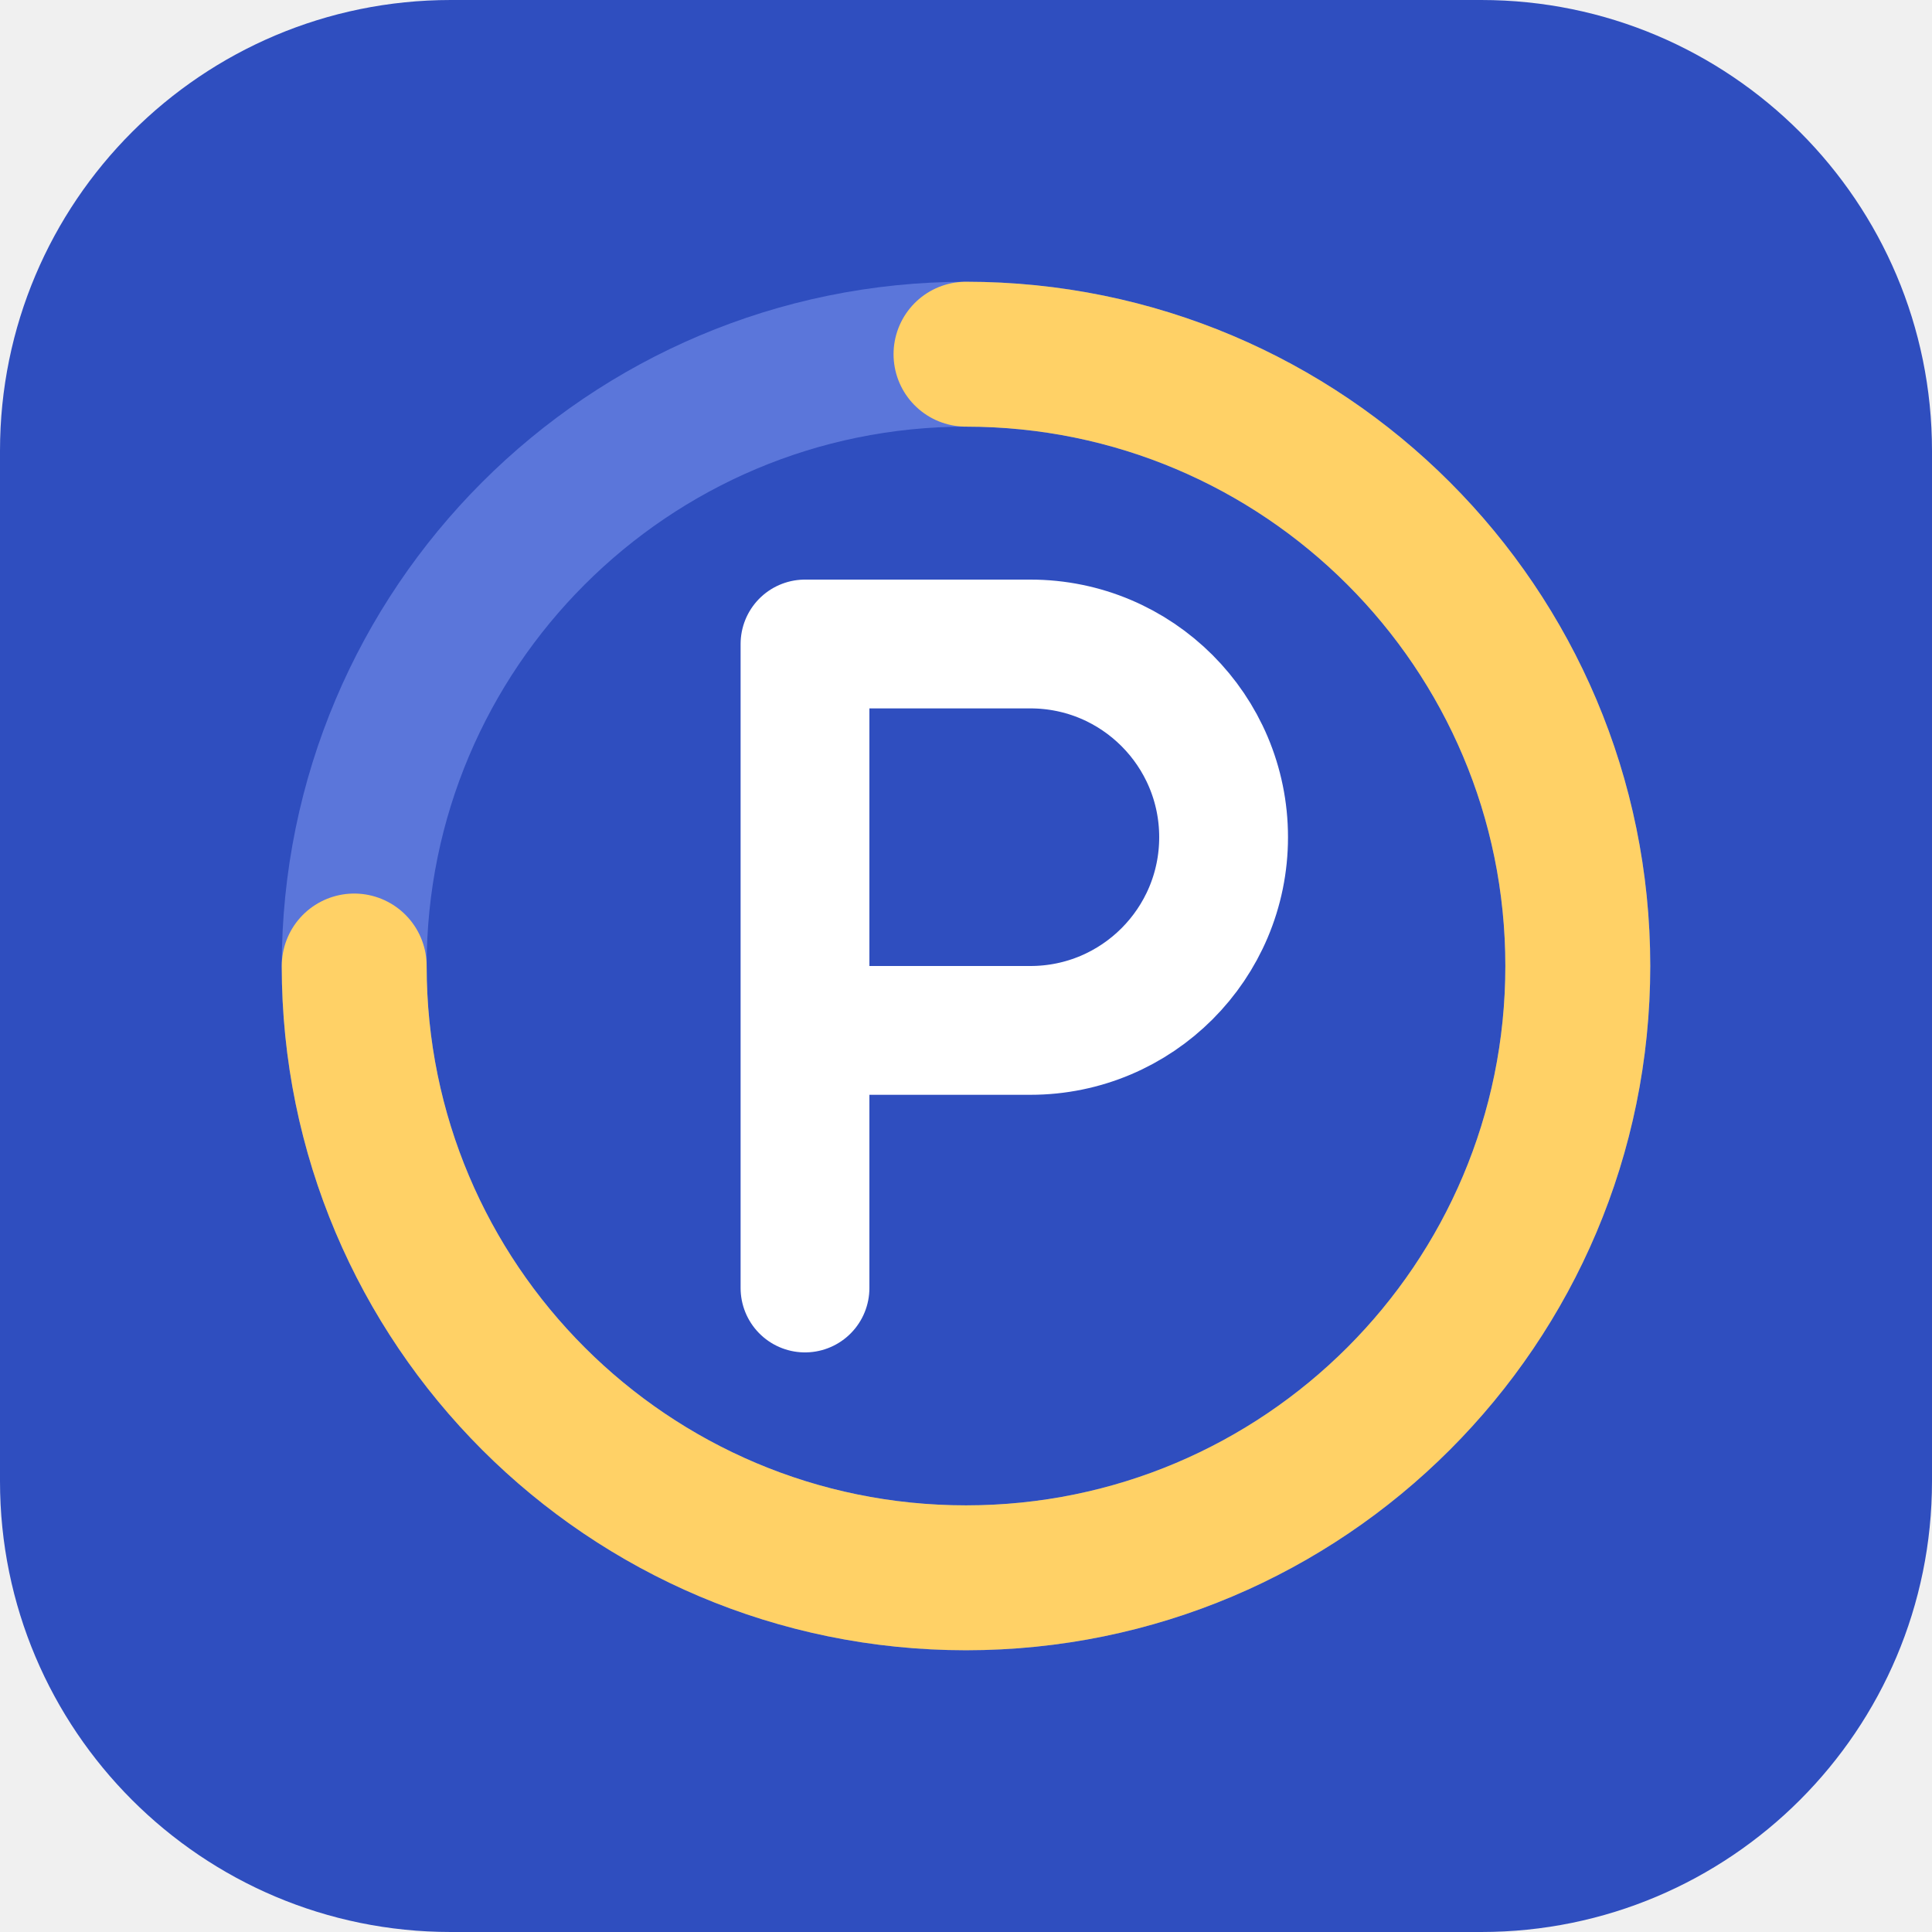
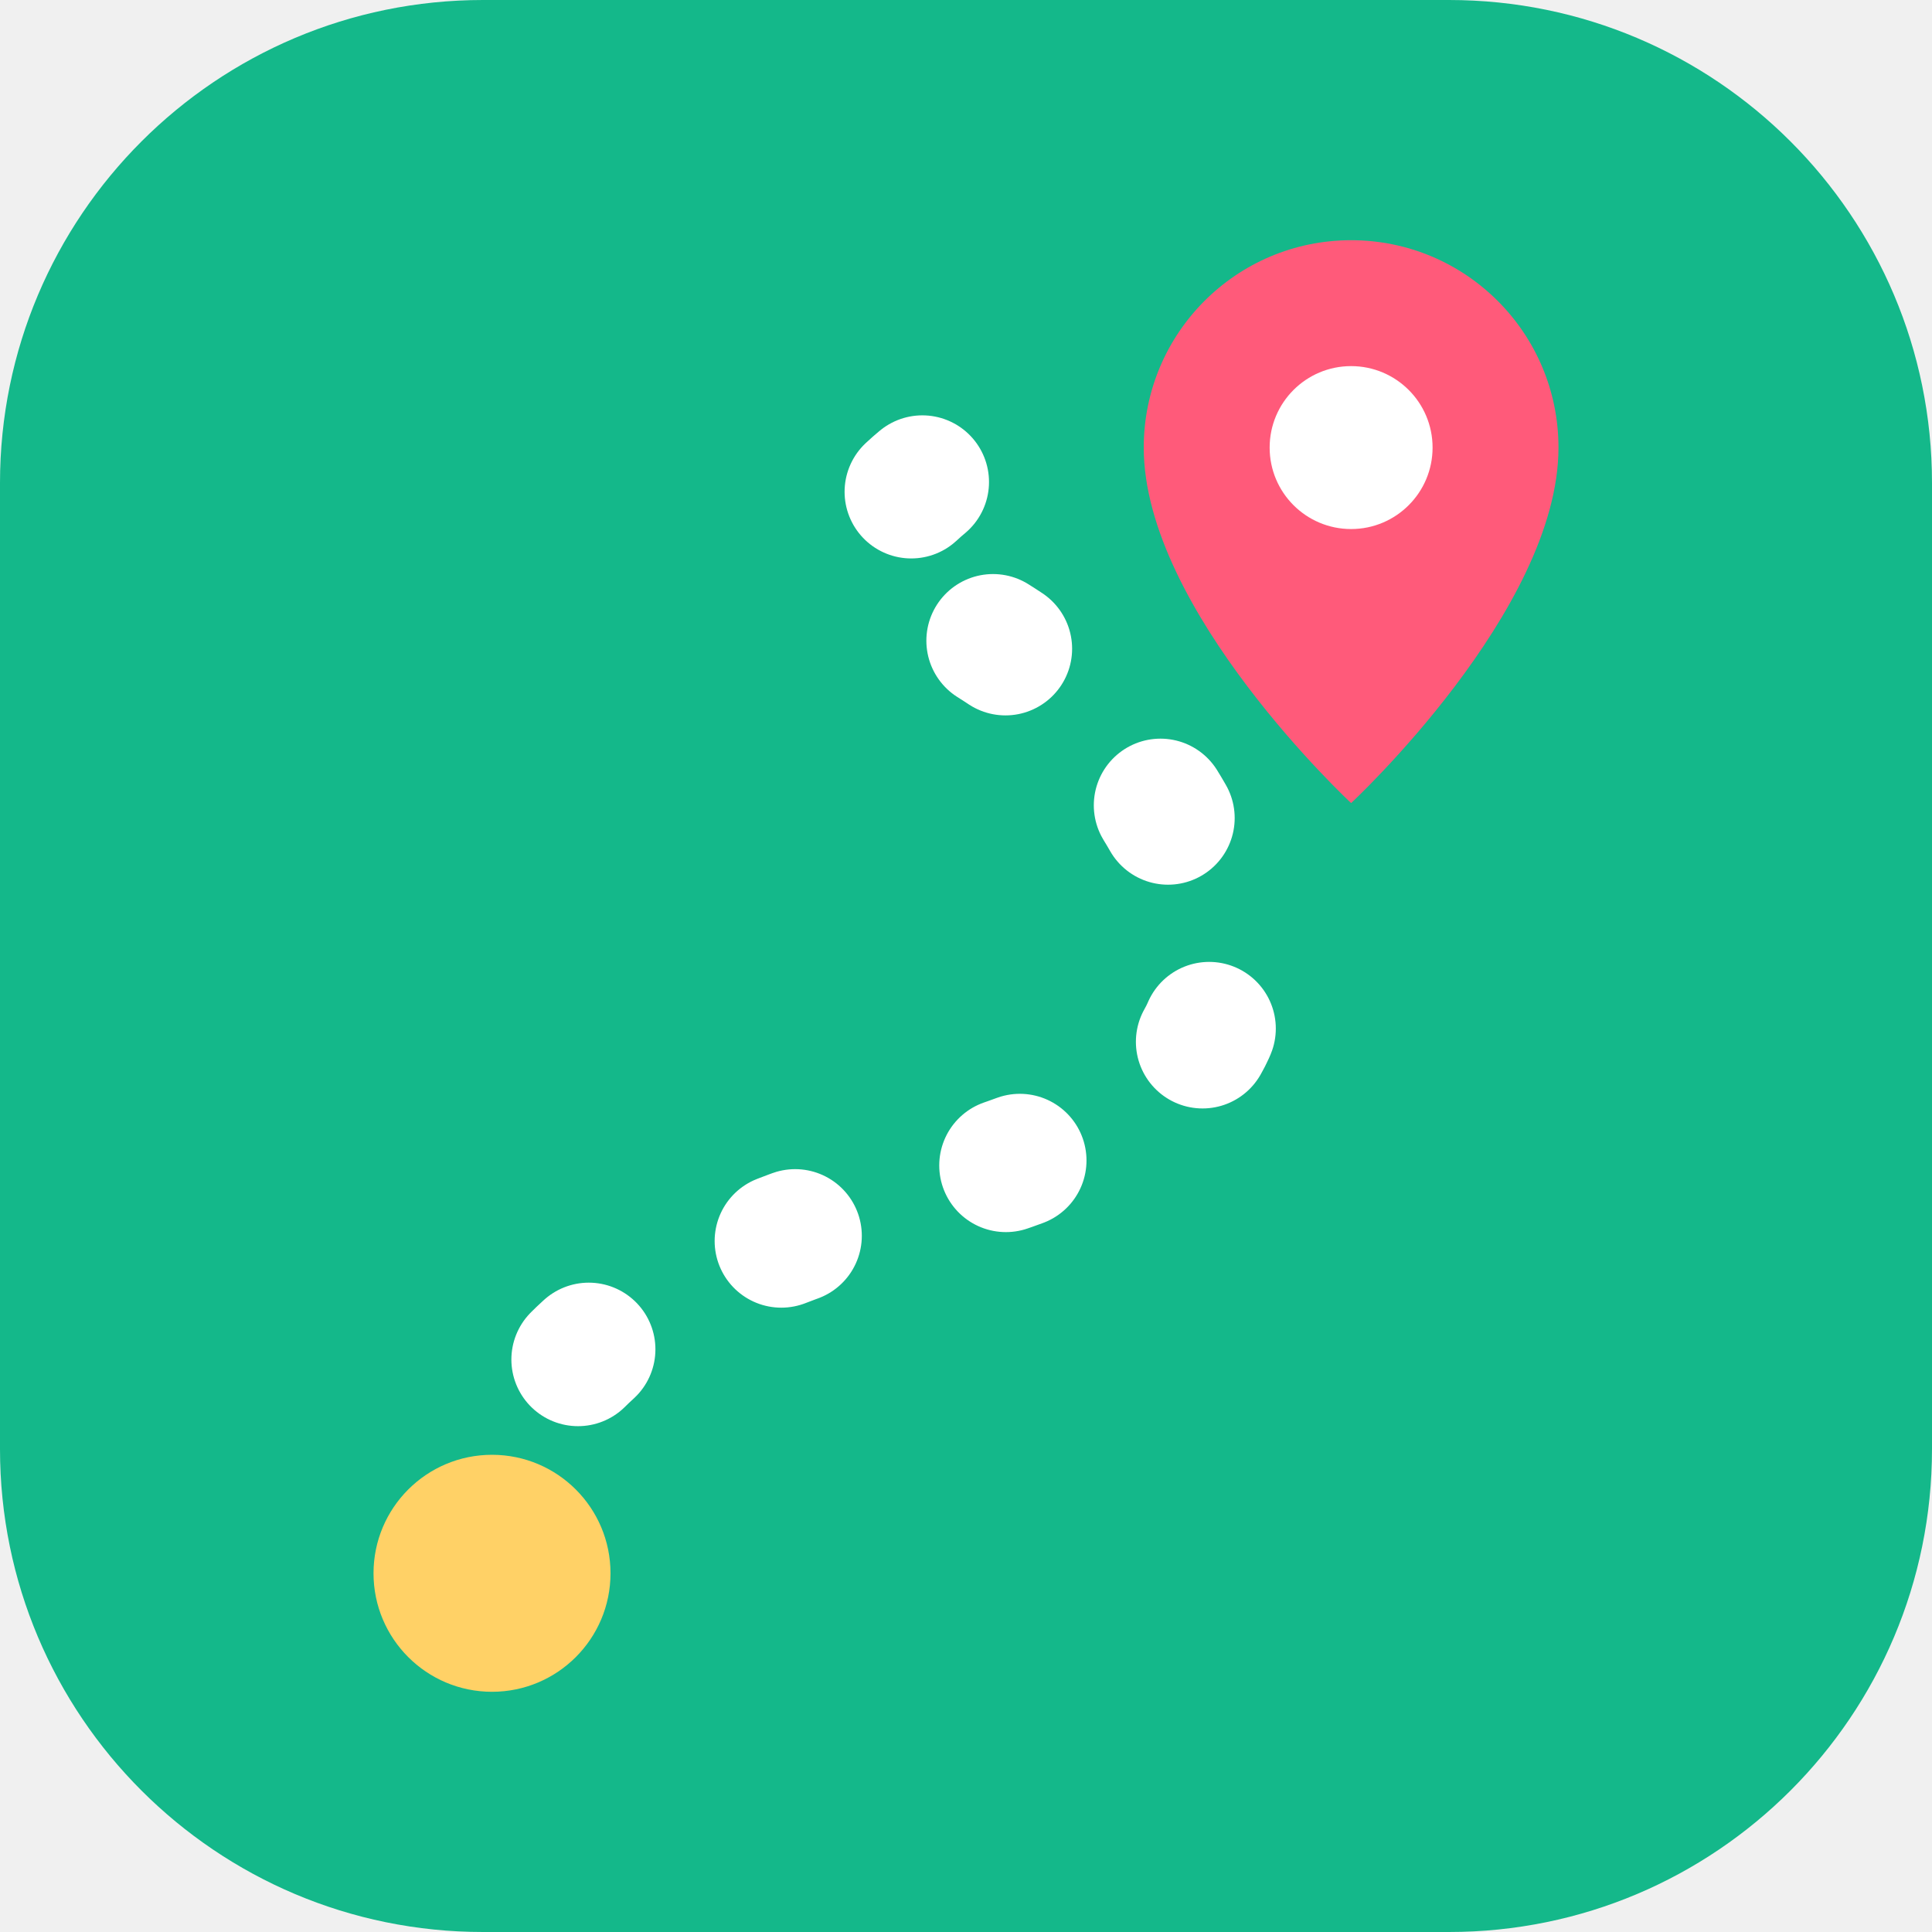
<svg xmlns="http://www.w3.org/2000/svg" viewBox="0 0 120 120">
-   <rect width="120" height="120" rx="28" fill="#2F4EBF" />
-   <circle cx="60" cy="60" r="38" fill="none" stroke="#5B76DA" stroke-width="9" />
-   <path d="M60 22 A38 38 0 1 1 22 60" fill="none" stroke="#FFD166" stroke-width="9" stroke-linecap="round" />
-   <path d="M50 80 V40 H64 A12 12 0 0 1 64 64 H50" fill="none" stroke="#FFFFFF" stroke-width="8" stroke-linecap="round" stroke-linejoin="round" />
+   <rect width="120" height="120" rx="30" fill="#14B88A" />
+   <g transform="translate(60 60) scale(.92) translate(-60 -57)">
+     <path d="M28 98 C 28 66, 86 78, 76 52 S 38 36, 66 18" fill="none" stroke="#FFFFFF" stroke-width="9" stroke-linecap="round" stroke-dasharray="1 15" />
+     <circle cx="28" cy="98" r="8" fill="#FFD166" />
+     <path d="M86 8 a14 14 0 0 1 14 14 c0 11 -14 24 -14 24 s-14 -13 -14 -24 a14 14 0 0 1 14 -14 z" fill="#FF5A7A" />
+     <circle cx="86" cy="22" r="5.5" fill="#FFFFFF" />
+   </g>
</svg>
